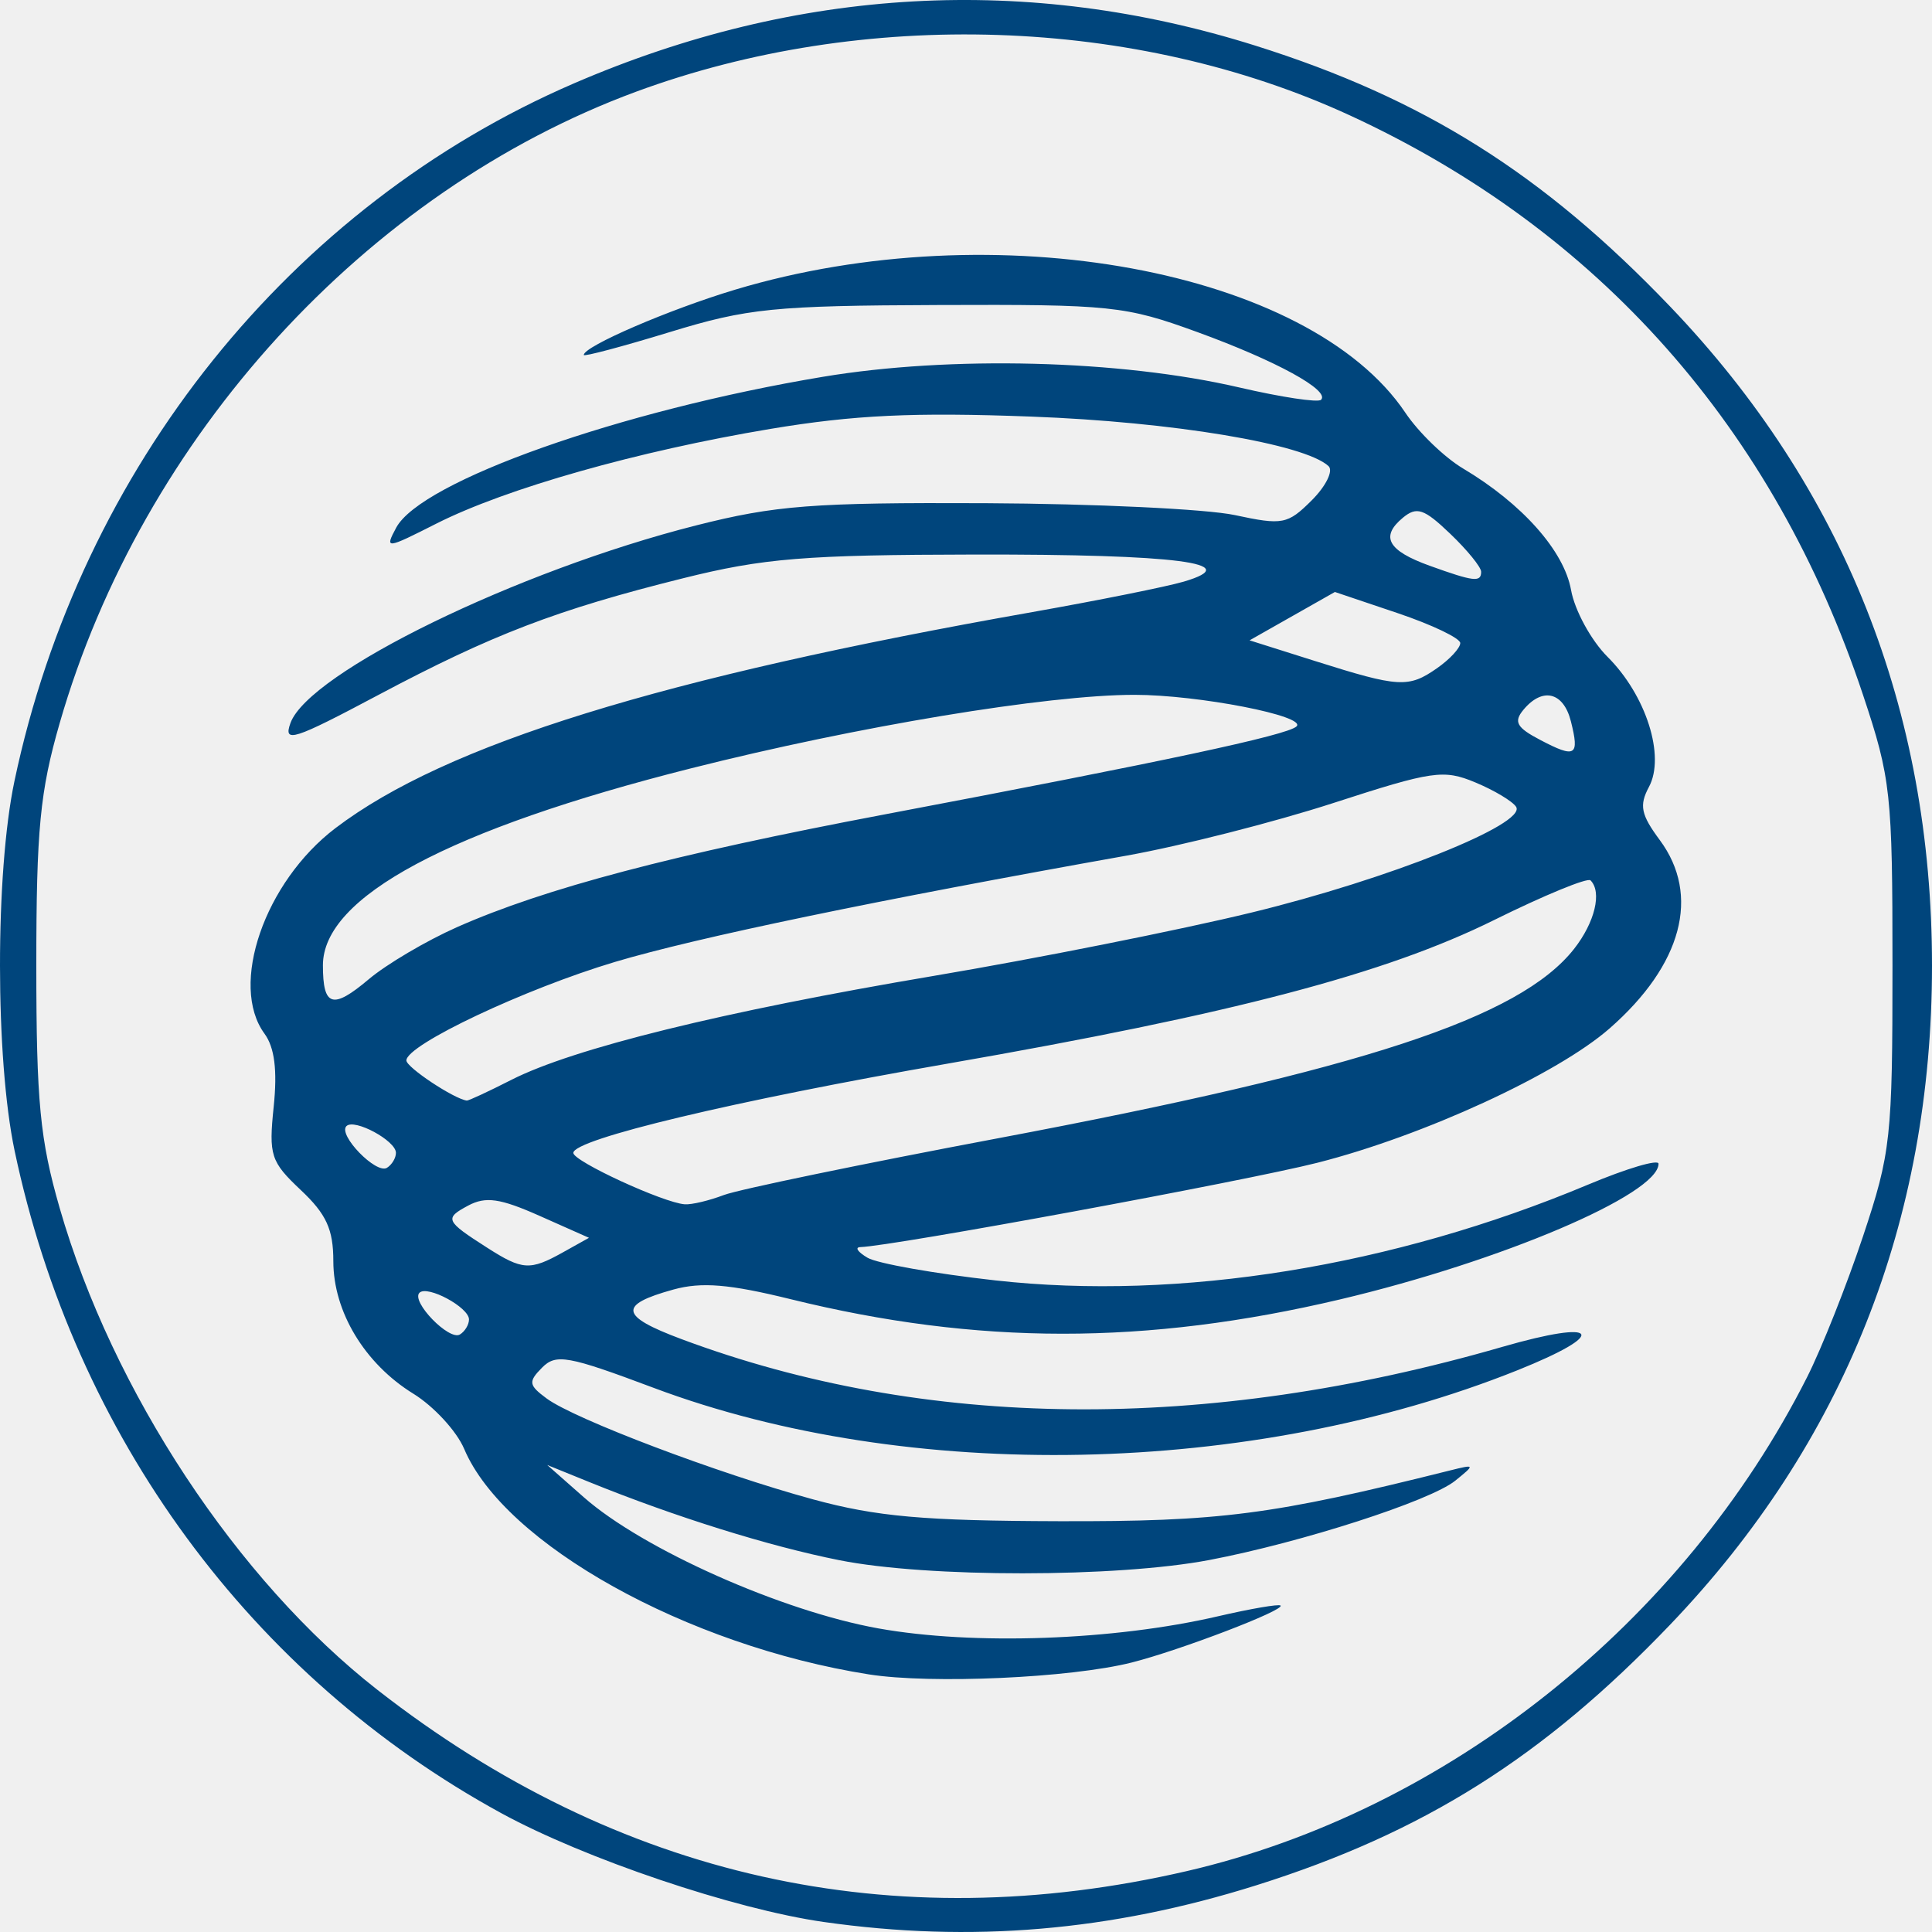
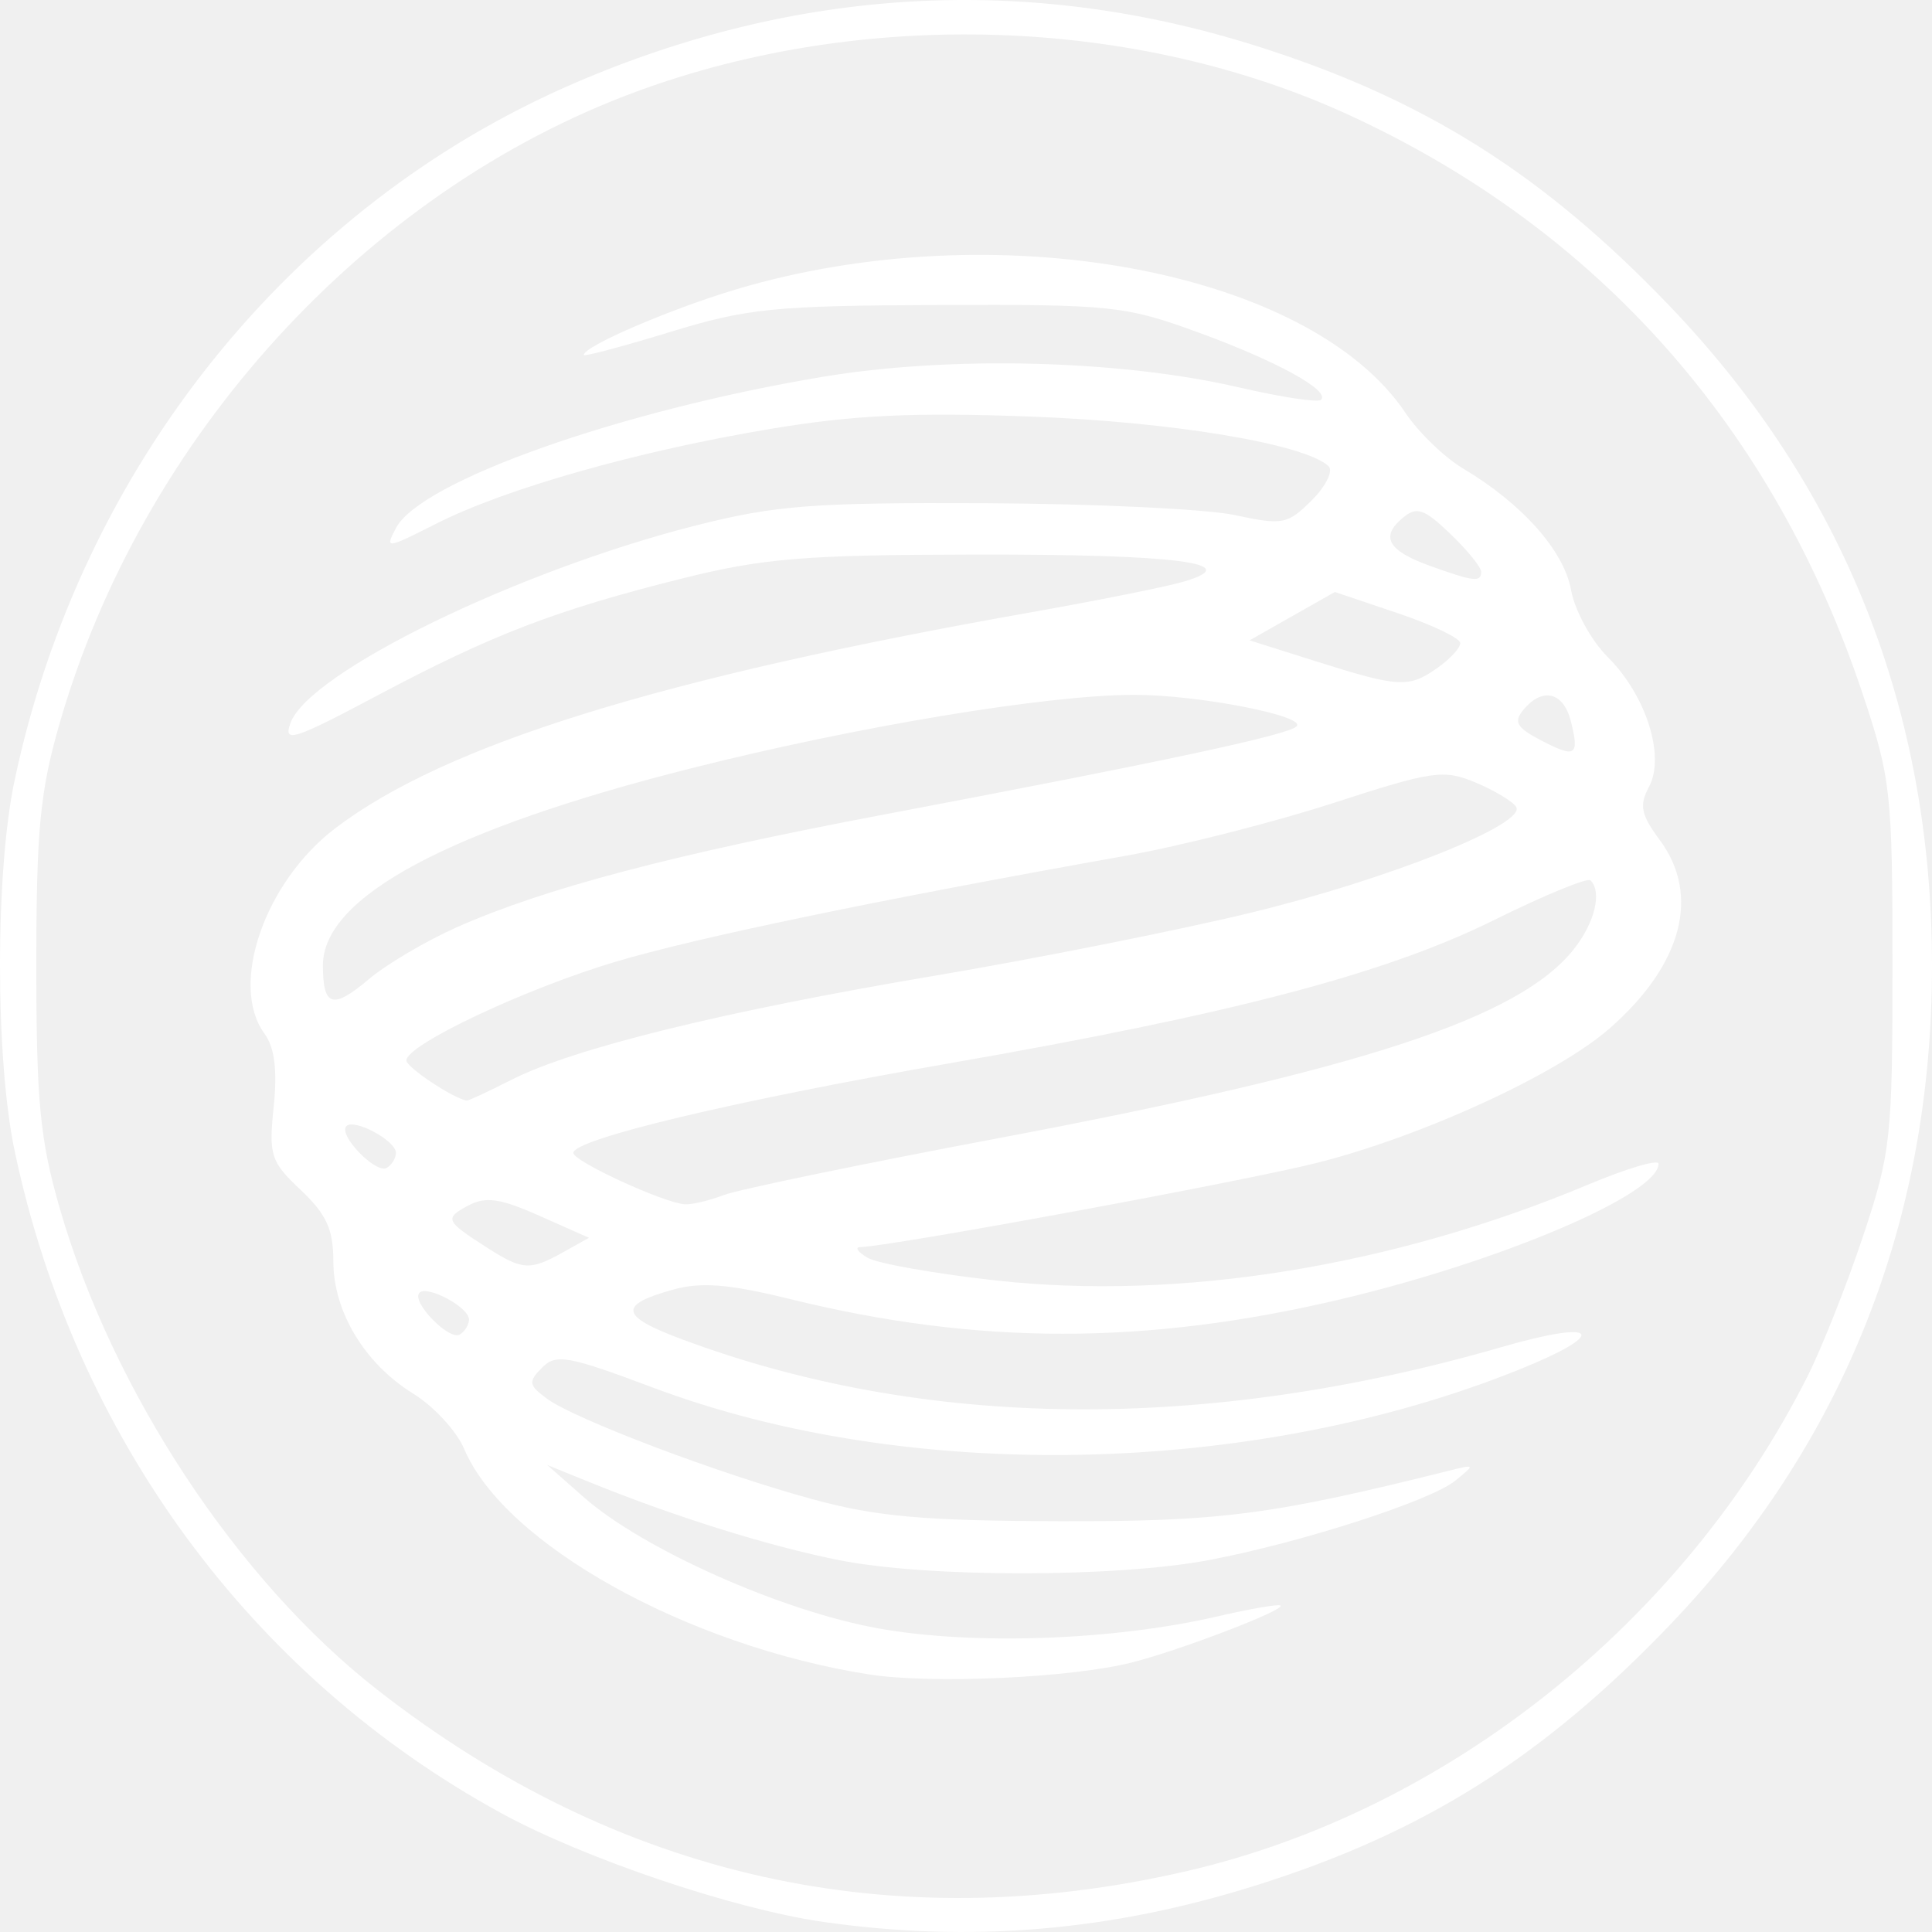
<svg xmlns="http://www.w3.org/2000/svg" width="64" height="64" viewBox="0 0 64 64" fill="none">
-   <path d="M27.288 63.668C24.323 63.246 19.363 61.572 16.597 60.059C8.317 55.529 2.477 47.577 0.484 38.12C-0.159 35.069 -0.162 28.915 0.479 25.873C2.668 15.487 9.626 6.813 19.022 2.758C26.431 -0.439 34.051 -0.86 41.586 1.512C47.158 3.265 51.117 5.755 55.326 10.155C61.08 16.169 64 23.517 64 31.987C64 40.456 61.08 47.805 55.326 53.819C51.125 58.21 47.156 60.709 41.619 62.452C36.792 63.971 32.17 64.363 27.288 63.668ZM39.318 61.982C47.926 59.988 55.752 53.755 59.865 45.615C60.344 44.666 61.176 42.57 61.714 40.957C62.638 38.186 62.691 37.692 62.691 31.987C62.691 26.281 62.638 25.788 61.714 23.017C58.771 14.187 52.959 7.624 44.718 3.823C37.62 0.55 28.618 0.252 21.066 3.04C12.127 6.341 4.711 14.465 1.977 23.955C1.325 26.217 1.203 27.479 1.203 31.987C1.203 36.494 1.325 37.756 1.977 40.019C3.725 46.085 7.858 52.352 12.506 55.981C20.472 62.202 29.572 64.239 39.318 61.982ZM28.78 55.466C22.751 54.515 16.708 51.148 15.376 47.996C15.127 47.409 14.37 46.586 13.692 46.168C12.081 45.174 11.042 43.453 11.042 41.778C11.042 40.724 10.812 40.22 9.964 39.422C8.966 38.481 8.899 38.276 9.067 36.655C9.191 35.452 9.096 34.698 8.762 34.242C7.585 32.635 8.764 29.217 11.112 27.433C14.762 24.659 21.886 22.45 34.201 20.275C36.388 19.888 38.643 19.435 39.214 19.267C41.286 18.656 38.994 18.359 32.3 18.37C26.666 18.379 25.291 18.491 22.622 19.157C18.439 20.2 16.303 21.019 12.527 23.025C9.716 24.519 9.378 24.627 9.622 23.952C10.229 22.274 17.141 18.905 23.051 17.407C25.685 16.739 26.932 16.644 32.646 16.669C36.258 16.686 39.975 16.863 40.906 17.063C42.489 17.403 42.654 17.371 43.455 16.572C43.925 16.102 44.175 15.593 44.009 15.44C43.209 14.703 38.838 13.975 34.159 13.8C30.261 13.653 28.286 13.747 25.521 14.208C21.13 14.941 16.761 16.18 14.458 17.344C12.781 18.193 12.741 18.197 13.124 17.481C13.953 15.935 20.551 13.601 27.253 12.483C31.485 11.776 37.112 11.92 41.053 12.835C42.444 13.158 43.663 13.342 43.761 13.244C44.071 12.935 42.275 11.951 39.662 11C37.277 10.131 36.809 10.082 31.09 10.104C25.639 10.124 24.76 10.213 22.19 11C20.621 11.48 19.338 11.821 19.338 11.759C19.338 11.472 22.167 10.252 24.354 9.595C32.941 7.017 43.373 8.934 46.555 13.673C46.99 14.322 47.85 15.153 48.465 15.519C50.422 16.684 51.81 18.246 52.043 19.544C52.164 20.221 52.709 21.218 53.254 21.761C54.531 23.034 55.171 25.048 54.623 26.069C54.295 26.681 54.358 26.986 54.983 27.829C56.338 29.659 55.725 31.96 53.322 34.066C51.589 35.585 47.149 37.627 43.64 38.518C41.25 39.125 29.581 41.278 28.498 41.312C28.308 41.318 28.418 41.477 28.741 41.666C29.065 41.855 30.97 42.192 32.973 42.415C39.076 43.096 46.139 41.955 52.608 39.242C53.891 38.704 54.941 38.393 54.941 38.551C54.941 39.563 49.732 41.782 44.398 43.043C37.963 44.563 32.378 44.561 26.186 43.036C24.16 42.537 23.239 42.461 22.31 42.717C20.468 43.225 20.528 43.596 22.578 44.361C30.639 47.372 39.935 47.46 49.763 44.618C53.008 43.68 53.321 44.17 50.259 45.395C41.473 48.911 30.09 49.141 21.65 45.973C18.812 44.908 18.419 44.837 17.956 45.305C17.494 45.772 17.511 45.885 18.109 46.327C19.036 47.012 23.792 48.813 26.932 49.668C29.034 50.24 30.599 50.379 35.066 50.392C40.432 50.407 42.136 50.186 48.028 48.712C48.869 48.502 48.873 48.511 48.207 49.05C47.376 49.721 43.116 51.095 40.062 51.677C36.992 52.262 30.724 52.266 27.807 51.684C25.465 51.218 22.368 50.25 19.511 49.091L18.128 48.53L19.338 49.597C21.291 51.319 25.898 53.37 29.098 53.943C32.249 54.508 36.897 54.342 40.341 53.543C41.429 53.291 42.364 53.13 42.42 53.186C42.571 53.336 39.082 54.671 37.485 55.074C35.464 55.584 30.845 55.792 28.78 55.466ZM15.536 43.709C15.536 43.307 14.157 42.564 13.895 42.825C13.607 43.113 14.881 44.426 15.236 44.206C15.401 44.105 15.536 43.881 15.536 43.709ZM18.647 41.486L19.511 41.004L17.873 40.276C16.566 39.695 16.089 39.627 15.51 39.936C14.713 40.362 14.75 40.444 16.138 41.332C17.307 42.08 17.555 42.095 18.647 41.486ZM23.978 39.587C24.463 39.403 28.557 38.555 33.074 37.704C45.143 35.428 50.341 33.719 52.141 31.436C52.832 30.558 53.075 29.549 52.688 29.163C52.59 29.065 51.151 29.657 49.491 30.479C45.891 32.261 40.834 33.589 31.392 35.234C24.334 36.463 18.992 37.737 18.992 38.192C18.992 38.469 21.98 39.846 22.686 39.894C22.911 39.91 23.492 39.772 23.978 39.587ZM13.116 38.189C13.116 37.787 11.737 37.043 11.476 37.304C11.187 37.593 12.461 38.905 12.817 38.686C12.982 38.584 13.116 38.361 13.116 38.189ZM16.937 35.773C18.989 34.728 23.951 33.506 30.918 32.33C34.34 31.753 39.084 30.807 41.46 30.229C45.991 29.127 50.575 27.297 50.224 26.729C50.11 26.546 49.503 26.182 48.875 25.92C47.821 25.48 47.458 25.533 44.165 26.602C42.202 27.238 39.118 28.023 37.312 28.345C29.039 29.819 23.076 31.058 20.375 31.864C17.387 32.756 13.462 34.61 13.462 35.129C13.462 35.356 15.032 36.399 15.463 36.458C15.518 36.466 16.182 36.157 16.937 35.773ZM15.142 30.712C18.049 29.425 22.286 28.307 29.291 26.981C38.565 25.225 42.63 24.357 42.947 24.065C43.318 23.723 39.699 23.017 37.577 23.017C34.698 23.017 28.397 24.061 22.895 25.451C14.877 27.475 10.697 29.712 10.697 31.976C10.697 33.351 11.018 33.449 12.214 32.44C12.805 31.941 14.123 31.164 15.142 30.712ZM52.038 23.895C51.793 22.922 51.098 22.752 50.467 23.511C50.133 23.912 50.239 24.102 51.029 24.515C52.194 25.126 52.327 25.045 52.038 23.895ZM47.605 22.134C48.028 21.839 48.373 21.465 48.373 21.303C48.373 21.142 47.439 20.695 46.297 20.31L44.22 19.61L42.807 20.411L41.394 21.212L43.587 21.905C46.342 22.776 46.661 22.794 47.605 22.134ZM49.065 18.941C49.065 18.787 48.604 18.22 48.04 17.681C47.173 16.851 46.933 16.77 46.473 17.15C45.715 17.778 45.973 18.241 47.357 18.74C48.822 19.268 49.065 19.297 49.065 18.941Z" fill="#00457C" />
+   <path d="M27.288 63.668C24.323 63.246 19.363 61.572 16.597 60.059C8.317 55.529 2.477 47.577 0.484 38.12C-0.159 35.069 -0.162 28.915 0.479 25.873C2.668 15.487 9.626 6.813 19.022 2.758C26.431 -0.439 34.051 -0.86 41.586 1.512C47.158 3.265 51.117 5.755 55.326 10.155C61.08 16.169 64 23.517 64 31.987C64 40.456 61.08 47.805 55.326 53.819C51.125 58.21 47.156 60.709 41.619 62.452C36.792 63.971 32.17 64.363 27.288 63.668ZM39.318 61.982C47.926 59.988 55.752 53.755 59.865 45.615C60.344 44.666 61.176 42.57 61.714 40.957C62.638 38.186 62.691 37.692 62.691 31.987C62.691 26.281 62.638 25.788 61.714 23.017C58.771 14.187 52.959 7.624 44.718 3.823C37.62 0.55 28.618 0.252 21.066 3.04C12.127 6.341 4.711 14.465 1.977 23.955C1.325 26.217 1.203 27.479 1.203 31.987C1.203 36.494 1.325 37.756 1.977 40.019C3.725 46.085 7.858 52.352 12.506 55.981C20.472 62.202 29.572 64.239 39.318 61.982ZM28.78 55.466C22.751 54.515 16.708 51.148 15.376 47.996C15.127 47.409 14.37 46.586 13.692 46.168C12.081 45.174 11.042 43.453 11.042 41.778C11.042 40.724 10.812 40.22 9.964 39.422C8.966 38.481 8.899 38.276 9.067 36.655C9.191 35.452 9.096 34.698 8.762 34.242C7.585 32.635 8.764 29.217 11.112 27.433C14.762 24.659 21.886 22.45 34.201 20.275C36.388 19.888 38.643 19.435 39.214 19.267C41.286 18.656 38.994 18.359 32.3 18.37C26.666 18.379 25.291 18.491 22.622 19.157C18.439 20.2 16.303 21.019 12.527 23.025C9.716 24.519 9.378 24.627 9.622 23.952C10.229 22.274 17.141 18.905 23.051 17.407C25.685 16.739 26.932 16.644 32.646 16.669C36.258 16.686 39.975 16.863 40.906 17.063C42.489 17.403 42.654 17.371 43.455 16.572C43.925 16.102 44.175 15.593 44.009 15.44C43.209 14.703 38.838 13.975 34.159 13.8C30.261 13.653 28.286 13.747 25.521 14.208C21.13 14.941 16.761 16.18 14.458 17.344C12.781 18.193 12.741 18.197 13.124 17.481C13.953 15.935 20.551 13.601 27.253 12.483C31.485 11.776 37.112 11.92 41.053 12.835C42.444 13.158 43.663 13.342 43.761 13.244C44.071 12.935 42.275 11.951 39.662 11C37.277 10.131 36.809 10.082 31.09 10.104C25.639 10.124 24.76 10.213 22.19 11C20.621 11.48 19.338 11.821 19.338 11.759C19.338 11.472 22.167 10.252 24.354 9.595C32.941 7.017 43.373 8.934 46.555 13.673C46.99 14.322 47.85 15.153 48.465 15.519C50.422 16.684 51.81 18.246 52.043 19.544C52.164 20.221 52.709 21.218 53.254 21.761C54.531 23.034 55.171 25.048 54.623 26.069C54.295 26.681 54.358 26.986 54.983 27.829C56.338 29.659 55.725 31.96 53.322 34.066C51.589 35.585 47.149 37.627 43.64 38.518C41.25 39.125 29.581 41.278 28.498 41.312C28.308 41.318 28.418 41.477 28.741 41.666C29.065 41.855 30.97 42.192 32.973 42.415C39.076 43.096 46.139 41.955 52.608 39.242C53.891 38.704 54.941 38.393 54.941 38.551C54.941 39.563 49.732 41.782 44.398 43.043C37.963 44.563 32.378 44.562 26.186 43.036C24.16 42.537 23.239 42.461 22.31 42.717C20.468 43.225 20.528 43.596 22.578 44.361C30.639 47.372 39.935 47.46 49.763 44.618C53.008 43.68 53.321 44.17 50.259 45.395C41.473 48.911 30.09 49.141 21.65 45.973C18.812 44.908 18.419 44.837 17.956 45.305C17.494 45.772 17.511 45.885 18.109 46.327C19.036 47.012 23.792 48.813 26.932 49.668C29.034 50.24 30.599 50.379 35.066 50.392C40.432 50.407 42.136 50.186 48.028 48.712C48.869 48.502 48.873 48.511 48.207 49.05C47.376 49.721 43.116 51.095 40.062 51.677C36.992 52.262 30.724 52.266 27.807 51.684C25.465 51.218 22.368 50.25 19.511 49.091L18.128 48.53L19.338 49.597C21.291 51.319 25.898 53.37 29.098 53.943C32.249 54.508 36.897 54.342 40.341 53.543C41.429 53.291 42.364 53.13 42.42 53.186C42.571 53.336 39.082 54.671 37.485 55.074C35.464 55.584 30.845 55.792 28.78 55.466ZM15.536 43.709C15.536 43.307 14.157 42.564 13.895 42.825C13.607 43.113 14.881 44.426 15.236 44.206C15.401 44.105 15.536 43.881 15.536 43.709ZM18.647 41.486L19.511 41.004L17.873 40.276C16.566 39.695 16.089 39.627 15.51 39.936C14.713 40.362 14.75 40.444 16.138 41.332C17.307 42.08 17.555 42.095 18.647 41.486ZM23.978 39.587C24.463 39.403 28.557 38.555 33.074 37.704C45.143 35.428 50.341 33.719 52.141 31.436C52.832 30.558 53.075 29.549 52.688 29.163C52.59 29.065 51.151 29.657 49.491 30.479C45.891 32.261 40.834 33.589 31.392 35.234C24.334 36.463 18.992 37.737 18.992 38.192C18.992 38.469 21.98 39.846 22.686 39.894C22.911 39.91 23.492 39.772 23.978 39.587ZM13.116 38.189C13.116 37.787 11.737 37.043 11.476 37.304C11.187 37.593 12.461 38.905 12.817 38.686C12.982 38.584 13.116 38.361 13.116 38.189ZM16.937 35.773C18.989 34.728 23.951 33.506 30.918 32.33C34.34 31.753 39.084 30.807 41.46 30.229C45.991 29.127 50.575 27.297 50.224 26.729C50.11 26.546 49.503 26.182 48.875 25.92C47.821 25.48 47.458 25.533 44.165 26.602C42.202 27.238 39.118 28.023 37.312 28.345C29.039 29.819 23.076 31.058 20.375 31.864C17.387 32.756 13.462 34.61 13.462 35.129C13.462 35.356 15.032 36.399 15.463 36.458C15.518 36.466 16.182 36.157 16.937 35.773ZM15.142 30.712C18.049 29.425 22.286 28.307 29.291 26.981C38.565 25.225 42.63 24.357 42.947 24.065C43.318 23.723 39.699 23.017 37.577 23.017C34.698 23.017 28.397 24.061 22.895 25.451C14.877 27.475 10.697 29.712 10.697 31.976C10.697 33.351 11.018 33.449 12.214 32.44C12.805 31.941 14.123 31.164 15.142 30.712ZM52.038 23.895C51.793 22.922 51.098 22.752 50.467 23.511C50.133 23.912 50.239 24.102 51.029 24.515C52.194 25.126 52.327 25.045 52.038 23.895ZM47.605 22.134C48.028 21.839 48.373 21.465 48.373 21.303C48.373 21.142 47.439 20.695 46.297 20.31L44.22 19.61L42.807 20.411L41.394 21.212L43.587 21.905C46.342 22.776 46.661 22.794 47.605 22.134ZM49.065 18.941C49.065 18.787 48.604 18.22 48.04 17.681C47.173 16.851 46.933 16.77 46.473 17.15C45.715 17.778 45.973 18.241 47.357 18.74C48.822 19.268 49.065 19.297 49.065 18.941Z" fill="white" />
</svg>
